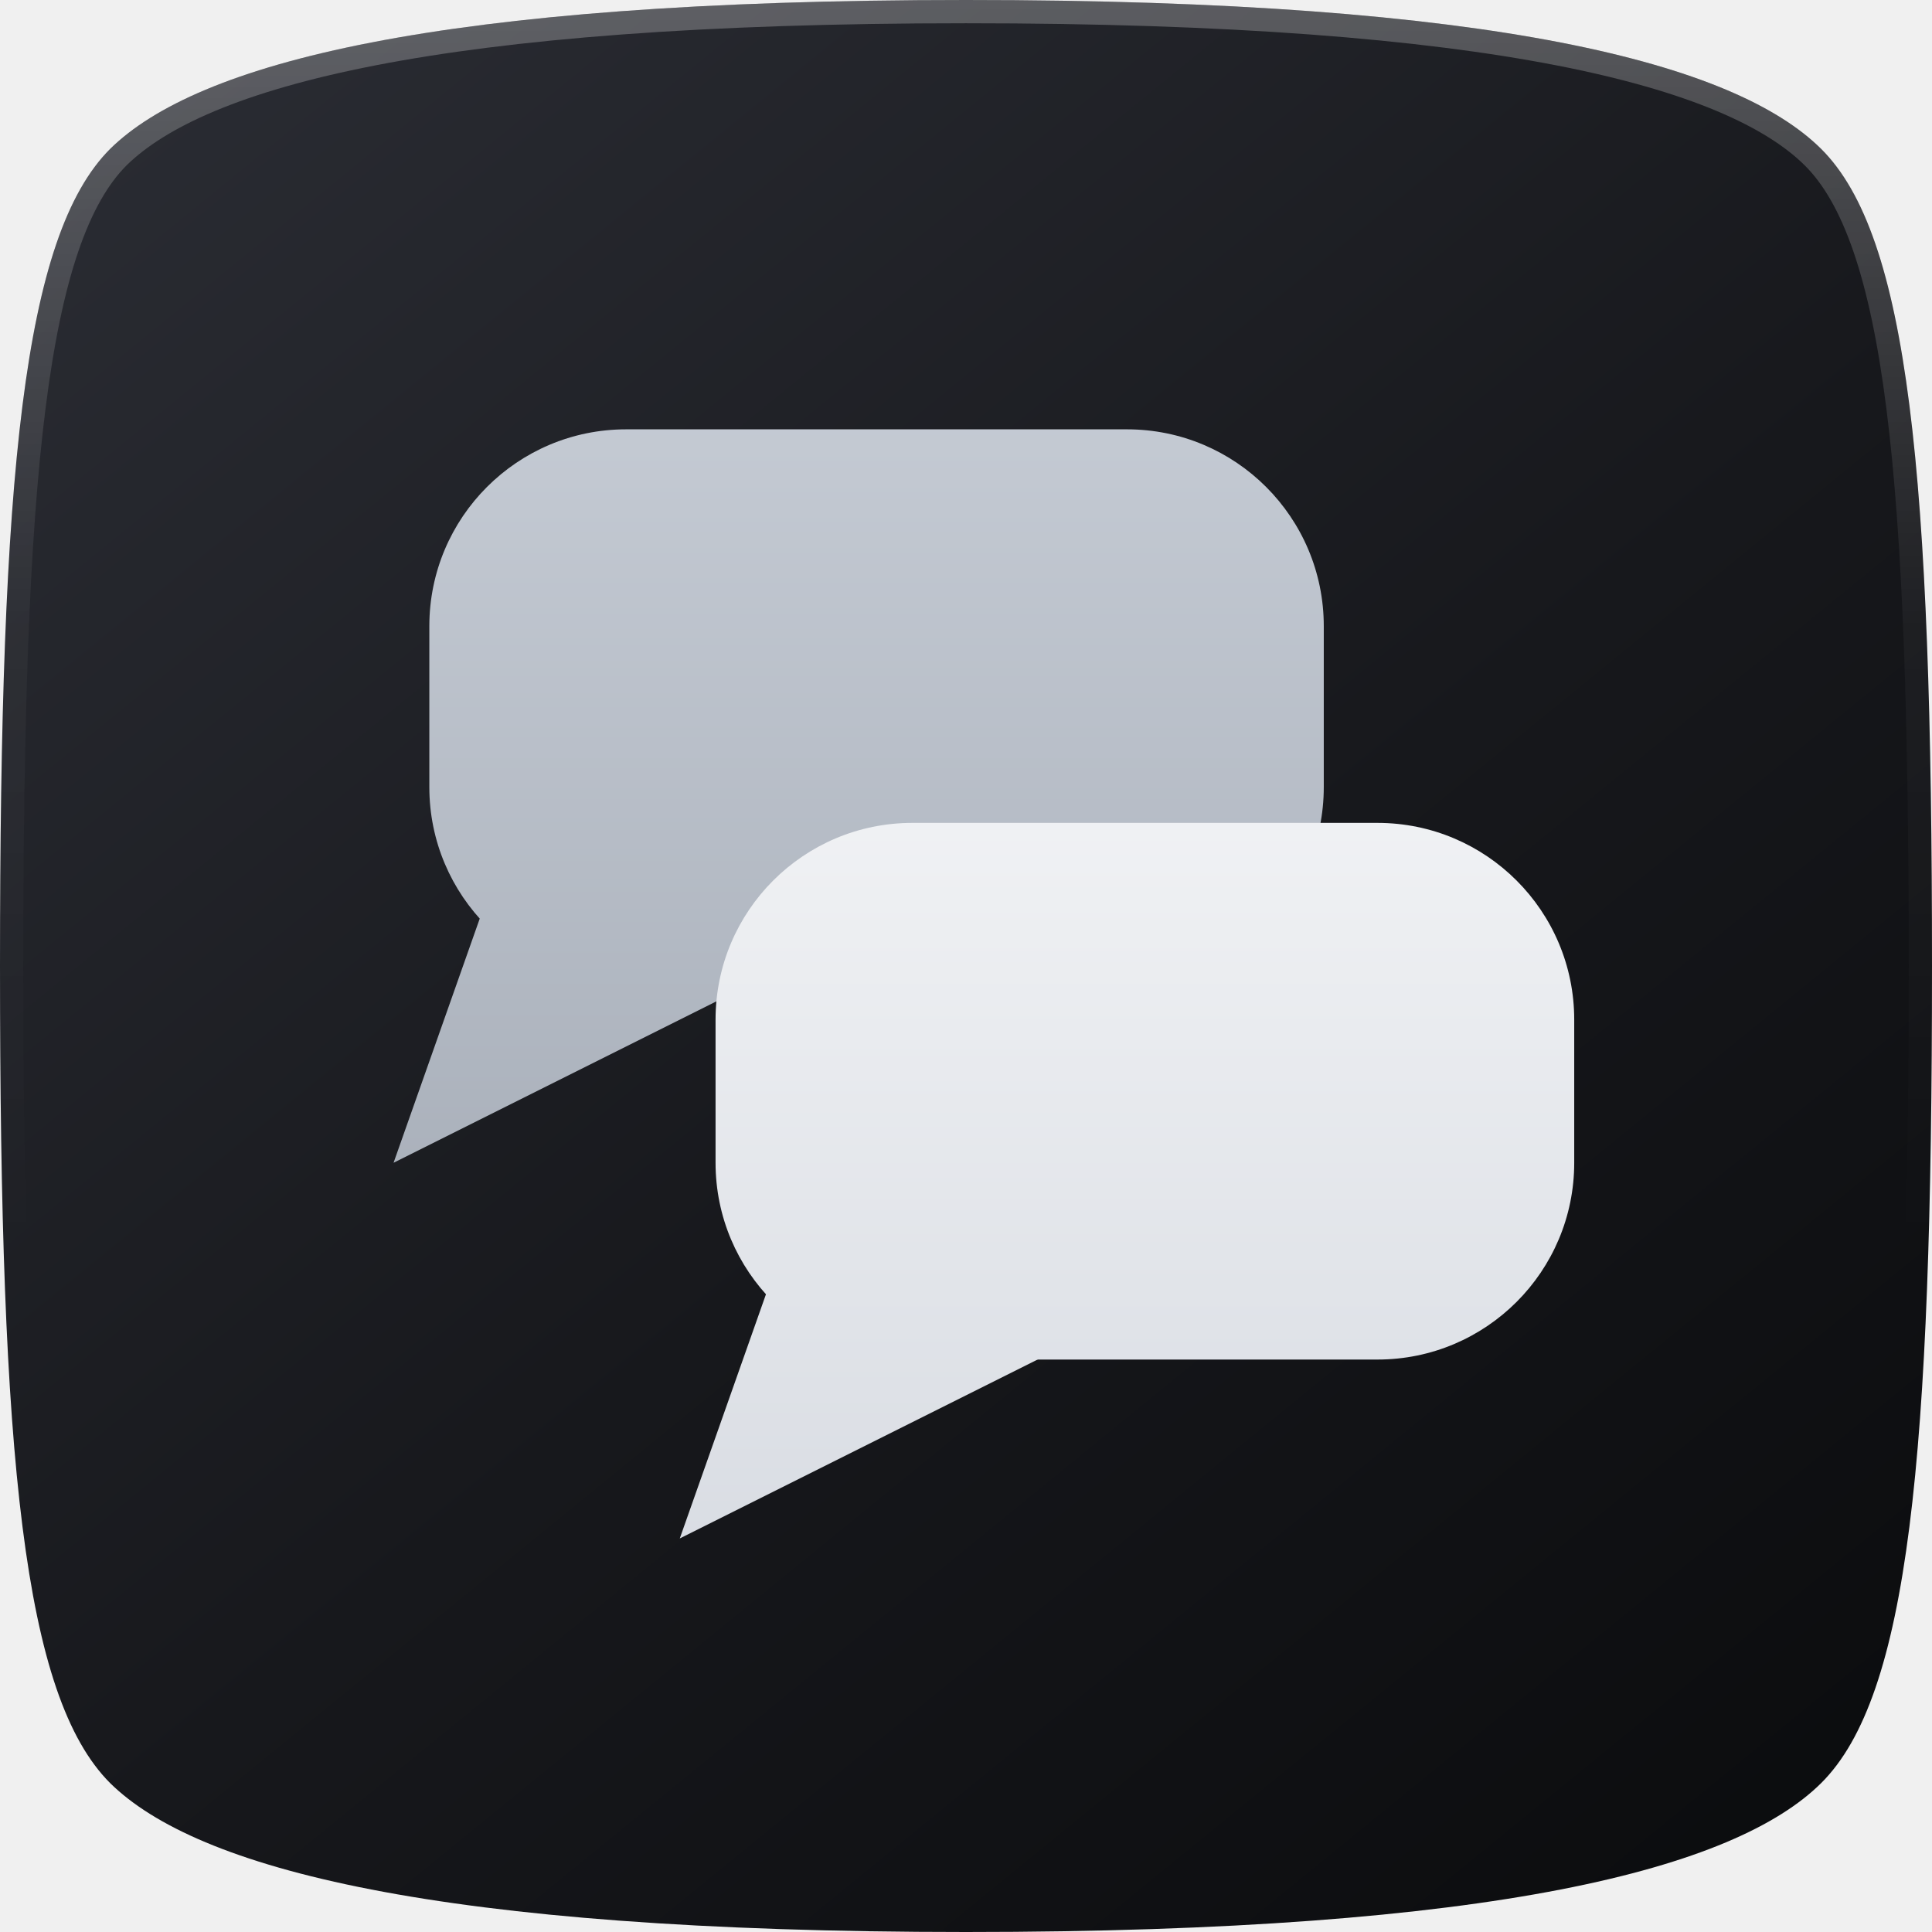
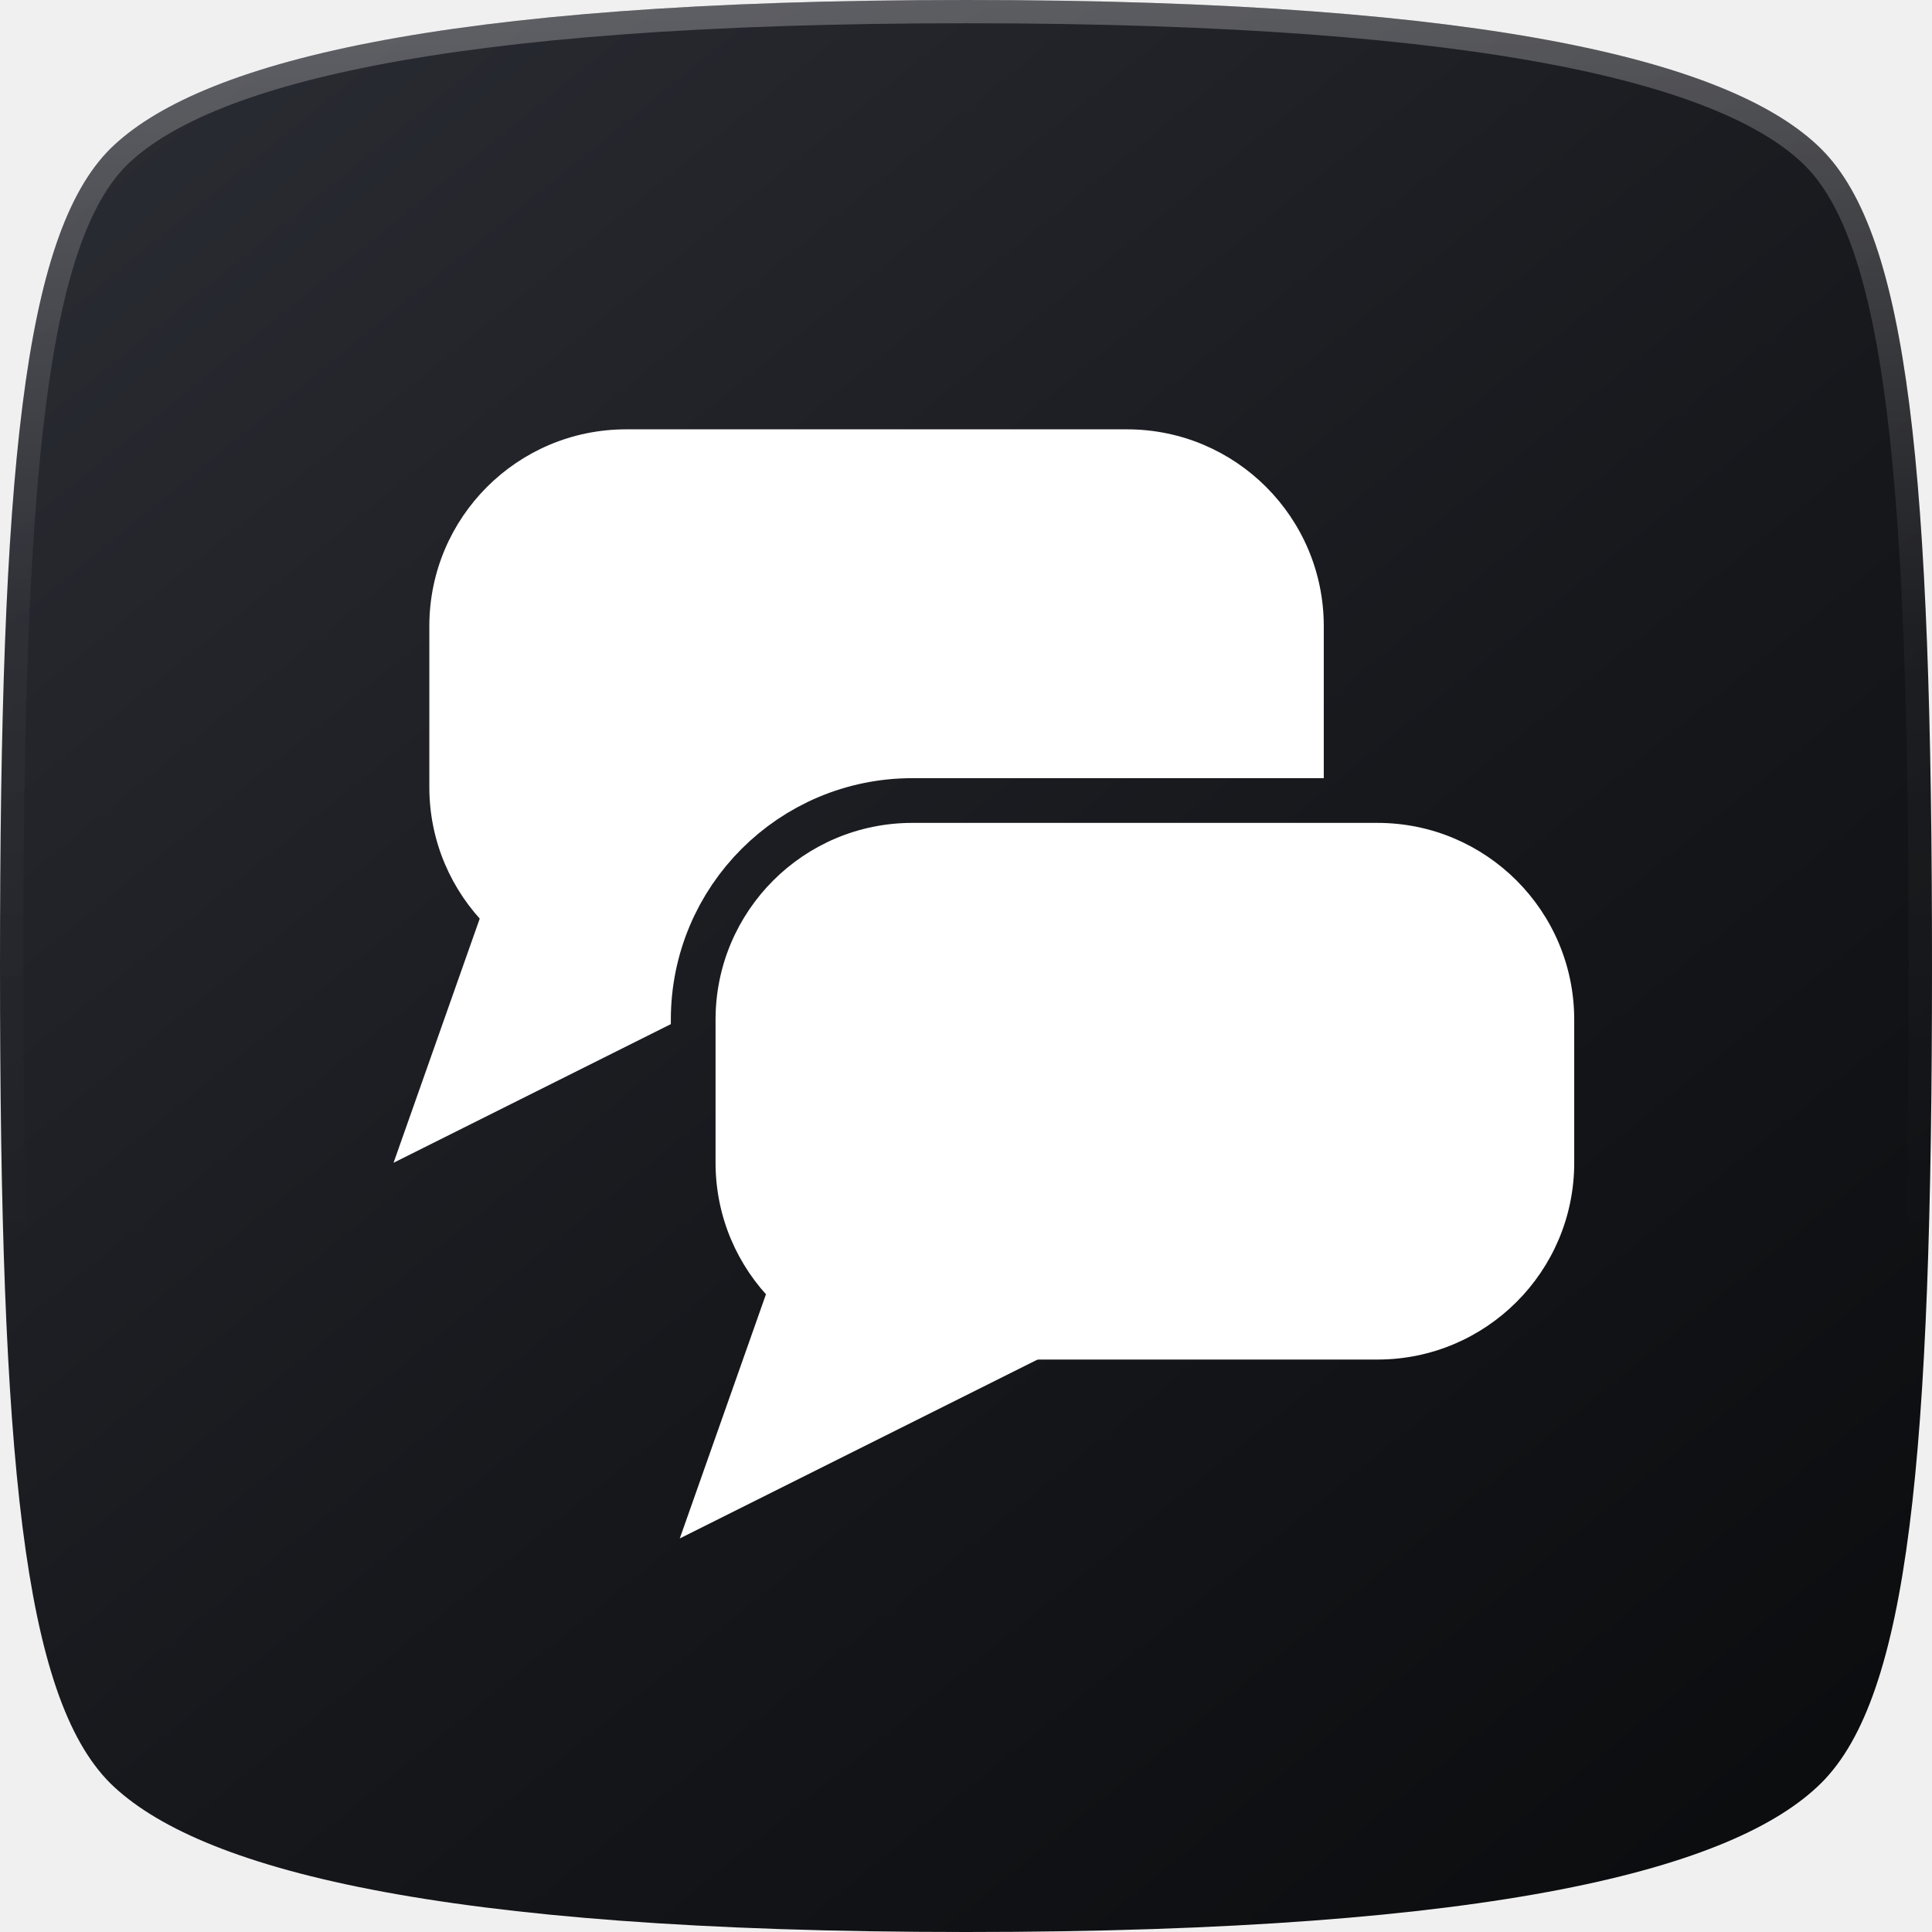
<svg xmlns="http://www.w3.org/2000/svg" viewBox="0 0 108 108" width="512" height="512">
  <defs>
    <clipPath id="sqc" clipPathUnits="objectBoundingBox">
      <path d="M.5,0 C.775,0 .898,.033 .943,.077 C.988,.122 1,.245 1,.5 C1,.755 .988,.878 .943,.923 C.898,.967 .775,1 .5,1 C.225,1 .102,.967 .057,.923 C.012,.878 0,.755 0,.5 C0,.245 .012,.122 .057,.077 C.102,.033 .225,0 .5,0 Z" />
    </clipPath>
    <path id="sqPath" d="M54,0 C83.7,0 97,3.56 101.8,8.32 C106.7,13.18 108,26.46 108,54 C108,81.54 106.7,94.82 101.8,99.68 C97,104.44 83.7,108 54,108 C24.3,108 11,104.44 6.16,99.68 C1.3,94.82 0,81.54 0,54 C0,26.46 1.3,13.18 6.16,8.32 C11,3.56 24.3,0 54,0 Z" />
    <linearGradient id="gTile1" gradientUnits="userSpaceOnUse" x1="10" y1="0" x2="98" y2="108">
      <stop offset="0" stop-color="#2A2C33" />
      <stop offset=".55" stop-color="#17181C" />
      <stop offset="1" stop-color="#0B0C0E" />
    </linearGradient>
    <linearGradient id="gEdge" gradientUnits="userSpaceOnUse" x1="54" y1="0" x2="54" y2="70">
      <stop offset="0" stop-color="#FFFFFF" stop-opacity=".26" />
      <stop offset=".5" stop-color="#FFFFFF" stop-opacity=".04" />
      <stop offset="1" stop-color="#FFFFFF" stop-opacity="0" />
    </linearGradient>
    <linearGradient id="gRed" gradientUnits="userSpaceOnUse" x1="24" y1="16" x2="88" y2="94">
      <stop offset="0" stop-color="#FF6178" />
      <stop offset=".5" stop-color="#E5334E" />
      <stop offset="1" stop-color="#A81232" />
    </linearGradient>
    <linearGradient id="gGlyph" gradientUnits="userSpaceOnUse" x1="54" y1="30" x2="54" y2="80">
      <stop offset="0" stop-color="#FFFFFF" />
      <stop offset="1" stop-color="#BFC4CC" />
    </linearGradient>
    <linearGradient id="gGlyphDim" gradientUnits="userSpaceOnUse" x1="54" y1="28" x2="54" y2="78">
      <stop offset="0" stop-color="#E2E6EB" />
      <stop offset="1" stop-color="#A9AFB9" />
    </linearGradient>
    <linearGradient id="gPpRed" x1="0" y1="0" x2="1" y2="1">
      <stop offset="0" stop-color="#FF6178" />
      <stop offset=".5" stop-color="#E5334E" />
      <stop offset="1" stop-color="#A81232" />
    </linearGradient>
    <linearGradient id="gPpWhite" x1="0" y1="0" x2="0" y2="1">
      <stop offset="0" stop-color="#FFFFFF" />
      <stop offset="1" stop-color="#BFC4CC" />
    </linearGradient>
    <radialGradient id="gemGreen" gradientUnits="userSpaceOnUse" cx="54" cy="100" r="48">
      <stop offset="0" stop-color="#12A150" stop-opacity="1" />
      <stop offset=".45" stop-color="#12A150" stop-opacity="1" />
      <stop offset="1" stop-color="#12A150" stop-opacity="0" />
    </radialGradient>
    <radialGradient id="gemYellow" gradientUnits="userSpaceOnUse" cx="6" cy="54" r="48">
      <stop offset="0" stop-color="#FFBB00" stop-opacity="1" />
      <stop offset=".45" stop-color="#FFBB00" stop-opacity="1" />
      <stop offset="1" stop-color="#FFBB00" stop-opacity="0" />
    </radialGradient>
    <radialGradient id="gemRed" gradientUnits="userSpaceOnUse" cx="54" cy="6" r="48">
      <stop offset="0" stop-color="#F0322A" stop-opacity="1" />
      <stop offset=".45" stop-color="#F0322A" stop-opacity="1" />
      <stop offset="1" stop-color="#F0322A" stop-opacity="0" />
    </radialGradient>
    <linearGradient id="orBase" gradientUnits="userSpaceOnUse" x1="8" y1="2" x2="100" y2="106">
      <stop offset="0" stop-color="#FFE93B" />
      <stop offset=".3" stop-color="#FFC400" />
      <stop offset=".64" stop-color="#FF8A00" />
      <stop offset="1" stop-color="#F0490A" />
    </linearGradient>
    <radialGradient id="orBloom" gradientUnits="userSpaceOnUse" cx="33" cy="28" r="56">
      <stop offset="0" stop-color="#FFF6B0" stop-opacity=".8" />
      <stop offset=".45" stop-color="#FFD84A" stop-opacity=".3" />
      <stop offset="1" stop-color="#FFD84A" stop-opacity="0" />
    </radialGradient>
    <linearGradient id="gS1" gradientUnits="userSpaceOnUse" x1="54" y1="18" x2="54" y2="92">
      <stop offset="0" stop-color="#FFFFFF" />
      <stop offset="1" stop-color="#D6DAE1" />
    </linearGradient>
    <linearGradient id="gS2" gradientUnits="userSpaceOnUse" x1="54" y1="18" x2="54" y2="92">
      <stop offset="0" stop-color="#C7CDD6" />
      <stop offset="1" stop-color="#9BA2AD" />
    </linearGradient>
    <linearGradient id="gS3" gradientUnits="userSpaceOnUse" x1="54" y1="18" x2="54" y2="92">
      <stop offset="0" stop-color="#848B96" />
      <stop offset="1" stop-color="#5E656F" />
    </linearGradient>
    <clipPath id="sqSelf" clipPathUnits="userSpaceOnUse">
      <use href="#sqPath" />
    </clipPath>
    <clipPath id="holder" clipPathUnits="userSpaceOnUse">
      <rect x="18" y="28" width="72" height="56" rx="9" />
    </clipPath>
    <linearGradient id="gHold" x1="0" y1="0" x2="1" y2="1">
      <stop offset="0" stop-color="#A81433" />
      <stop offset="1" stop-color="#67091E" />
    </linearGradient>
    <linearGradient id="gFlap" x1="0" y1="0" x2="0" y2="1">
      <stop offset="0" stop-color="#FFF1F4" />
      <stop offset="1" stop-color="#F8C9D5" />
    </linearGradient>
    <linearGradient id="gW1" x1="0" y1="0" x2="0" y2="1">
      <stop offset="0" stop-color="#FFFFFF" />
      <stop offset="1" stop-color="#EDEFF3" />
    </linearGradient>
    <linearGradient id="gW2" x1="0" y1="0" x2="0" y2="1">
      <stop offset="0" stop-color="#B2BAC5" />
      <stop offset="1" stop-color="#8F98A4" />
    </linearGradient>
    <linearGradient id="gPpOver" x1="0" y1="0" x2="0" y2="1">
      <stop offset="0" stop-color="#FEDCE3" />
      <stop offset="1" stop-color="#F0A6B5" />
    </linearGradient>
    <clipPath id="ppFront" clipPathUnits="userSpaceOnUse">
      <path transform="translate(13,12)" d="M0 0 L23 0 A15 15 0 0 1 23 30 L13 30 L13 50 L0 50 Z" />
    </clipPath>
    <clipPath id="cutA" clipPathUnits="userSpaceOnUse">
      <polygon points="144.5,-47.1 -34.5,155.1 115.7,288.1 294.7,85.9" />
    </clipPath>
    <clipPath id="cutB" clipPathUnits="userSpaceOnUse">
      <polygon points="144.5,-47.1 -34.5,155.1 -184.7,22.1 -5.7,-180.1" />
    </clipPath>
    <clipPath id="sqUser" clipPathUnits="userSpaceOnUse">
      <use href="#sqPath" />
    </clipPath>
  </defs>
  <g clip-path="url(#sqUser)">
    <rect width="108" height="108" fill="url(#gTile1)" />
-     <rect x="24" y="24" width="50" height="31" rx="11" fill="url(#gS2)" />
-     <path d="M28 48 L22 65 L44 54 Z" fill="url(#gS2)" />
-     <rect x="40" y="46" width="48" height="30" rx="11" fill="url(#gS1)" />
-     <path d="M44 69 L38 86 L60 75 Z" fill="url(#gS1)" />
+     <rect x="24" y="24" width="50" height="31" rx="11" fill="#FFFFFF" />
+     <path d="M28 48 L22 65 L44 54 Z" fill="#FFFFFF" />
+     <g fill="url(#gTile1)" stroke="url(#gTile1)" stroke-width="5">
+       <rect x="40" y="46" width="48" height="30" rx="11" />
+       <path d="M44 69 L38 86 L60 75 Z" />
+     </g>
+     <rect x="40" y="46" width="48" height="30" rx="11" fill="#FFFFFF" />
+     <path d="M44 69 L38 86 L60 75 Z" fill="#FFFFFF" />
    <use href="#sqPath" fill="none" stroke="url(#gEdge)" stroke-width="2.6" />
  </g>
</svg>
